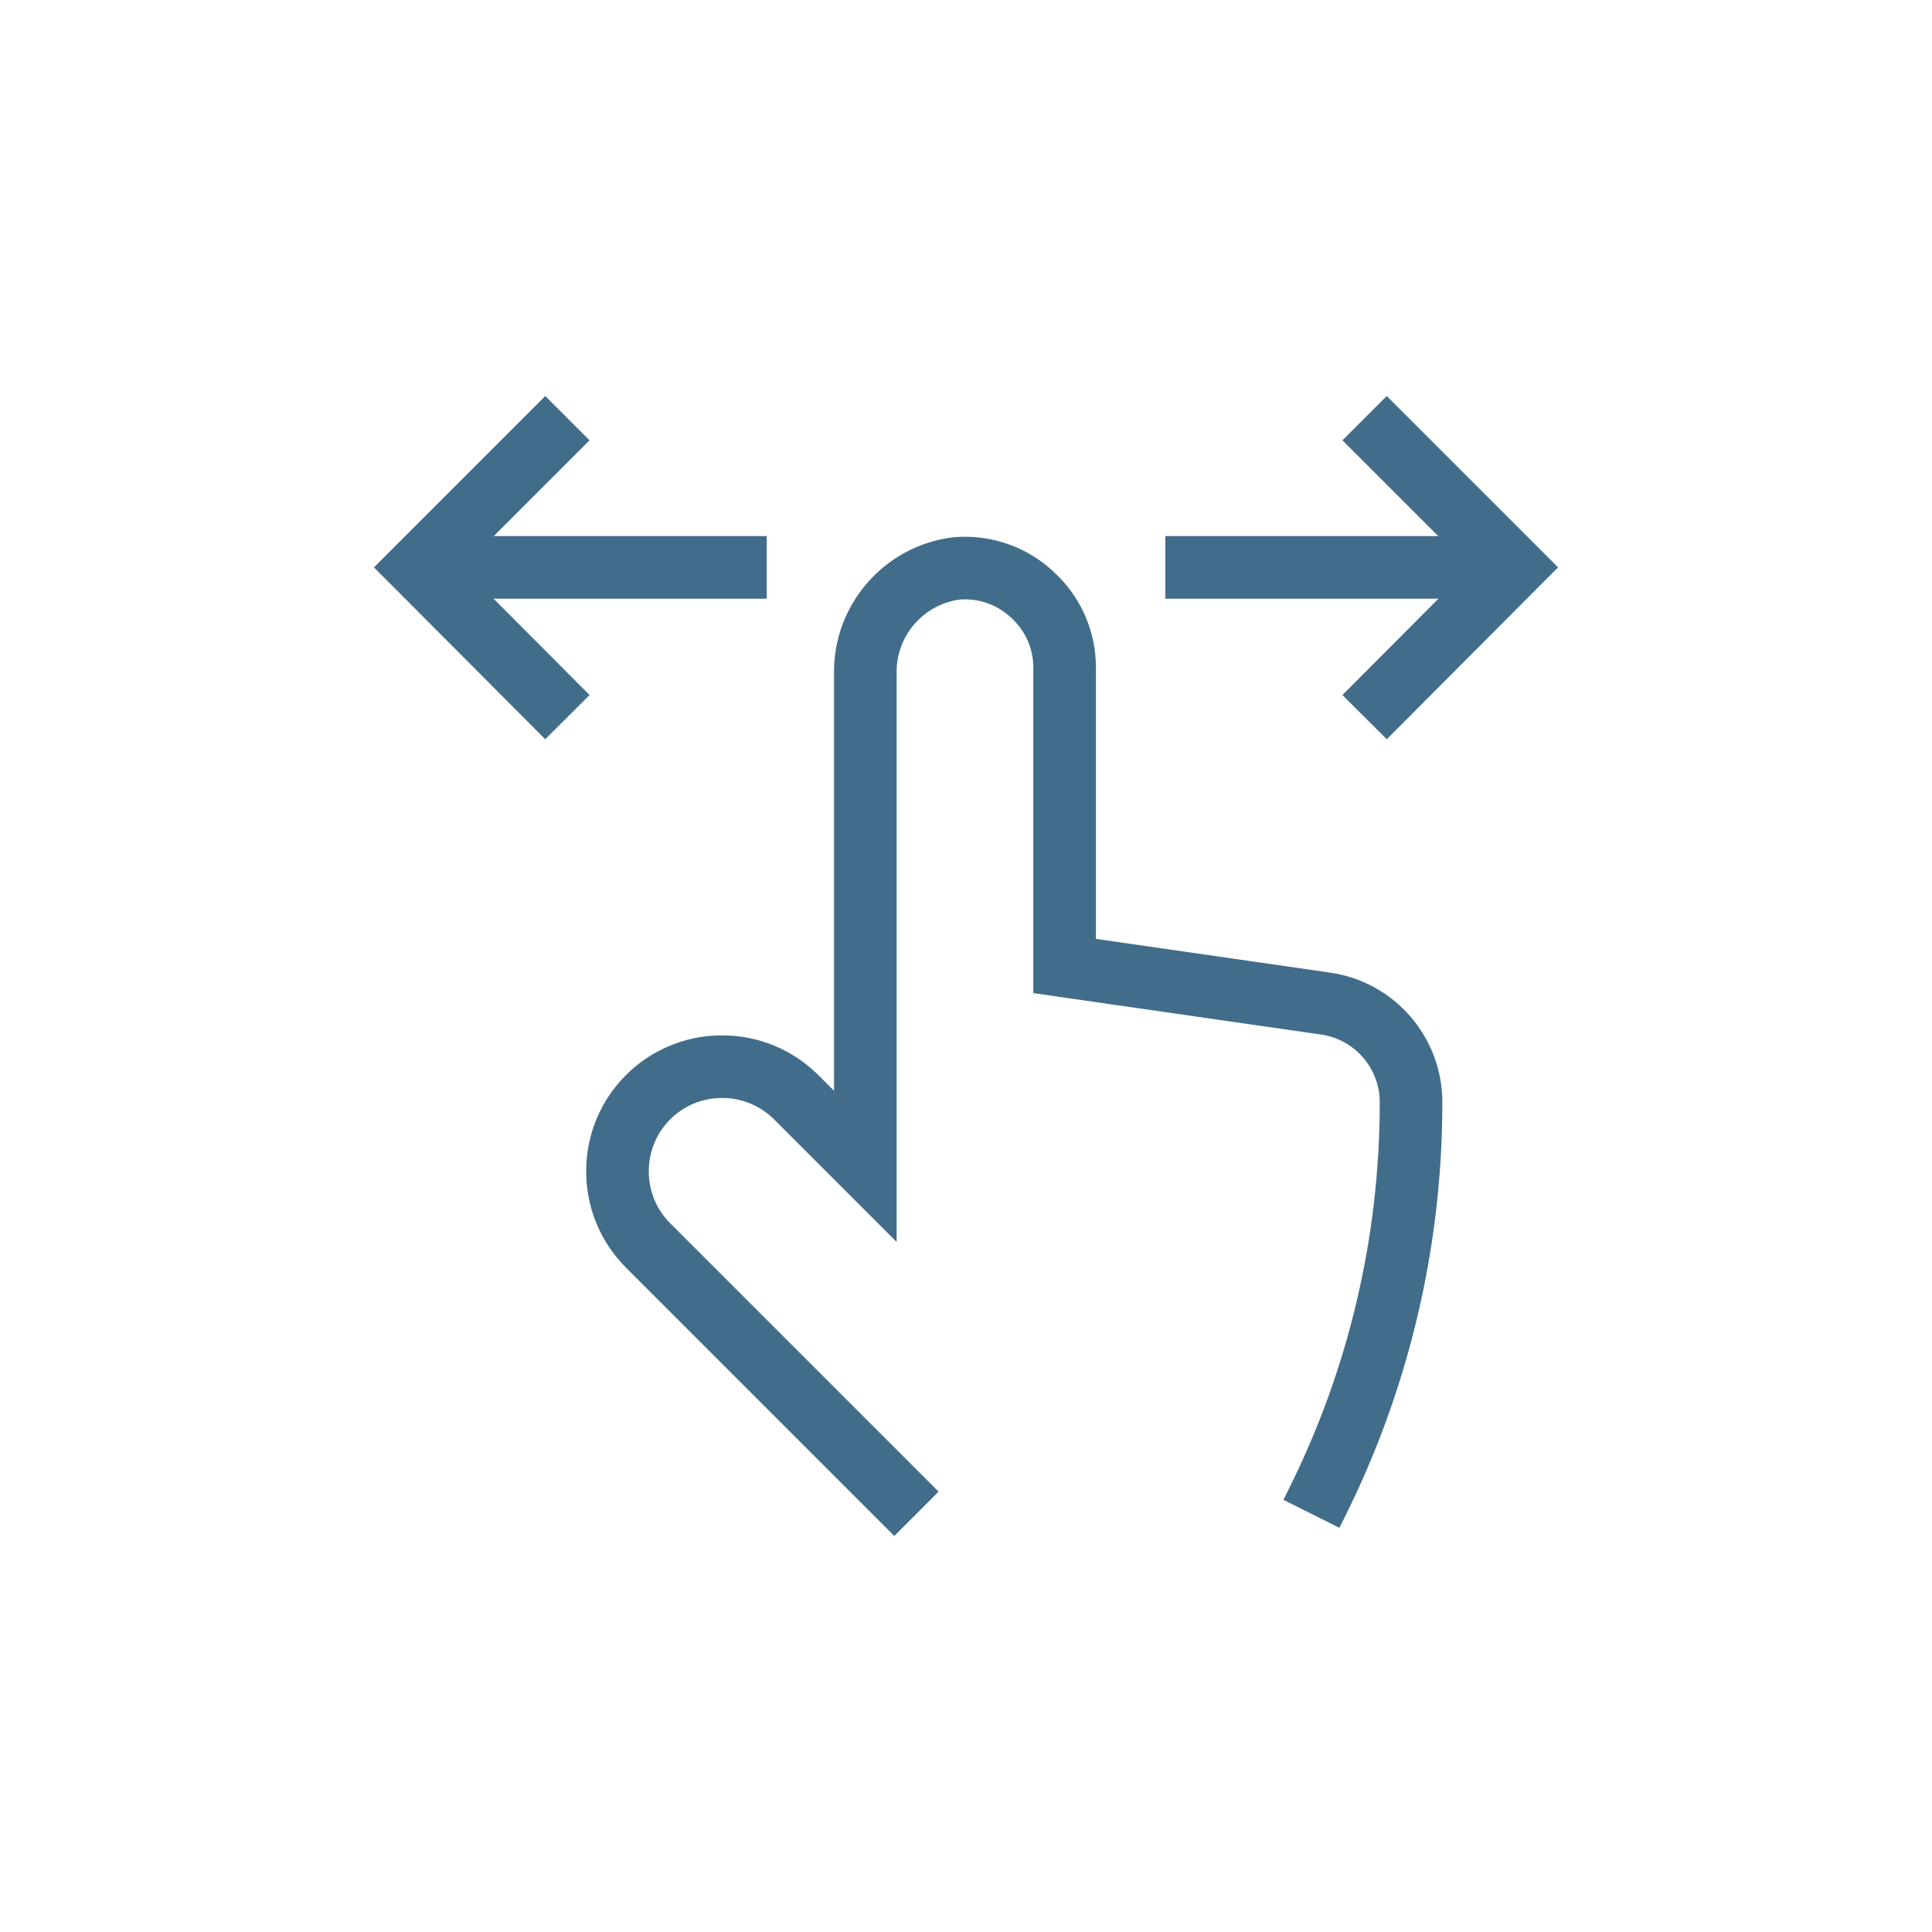
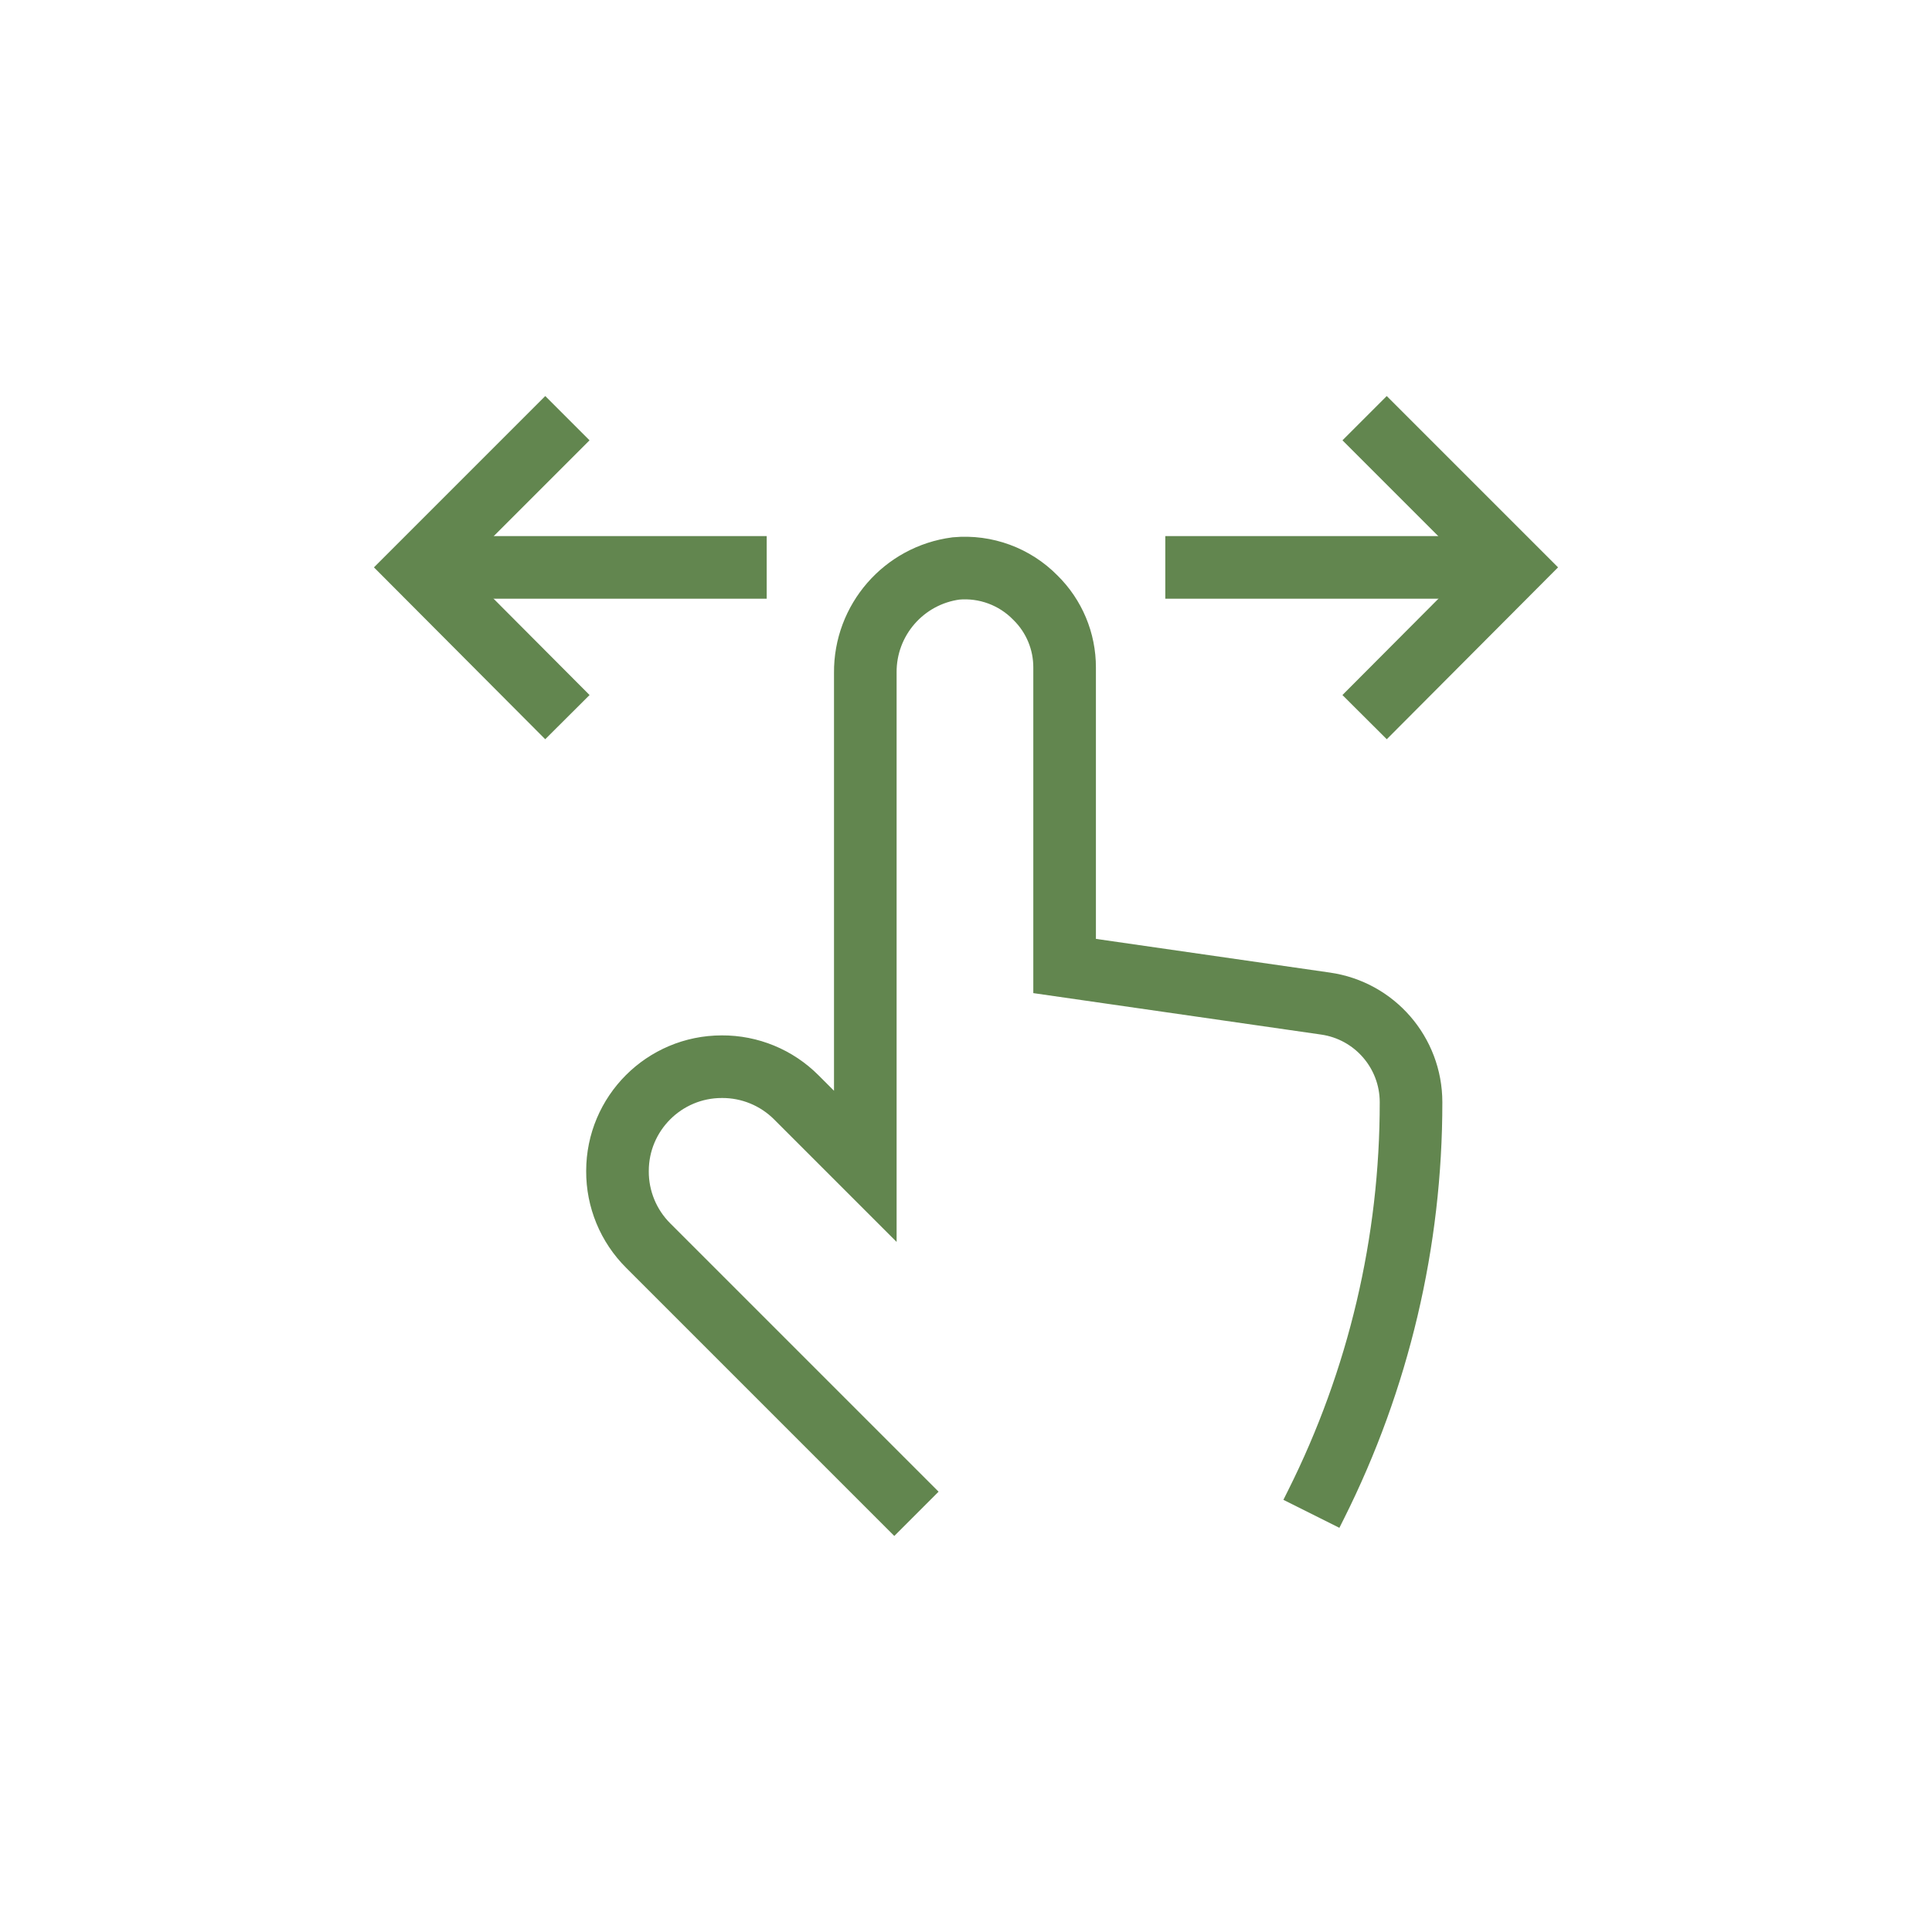
- <svg xmlns="http://www.w3.org/2000/svg" style="color:#416D8B;" data-name="Layer 1" fill="currentColor" id="Layer_1" viewBox="-5.12 -6 33.6 33.6" version="1.1" width="33.6" height="33.6">
+ <svg xmlns="http://www.w3.org/2000/svg" style="color:#62864F;" data-name="Layer 1" fill="currentColor" id="Layer_1" viewBox="-5.12 -6 33.6 33.6" version="1.1" width="33.6" height="33.6">
  <defs id="defs3" />
  <g id="SVGRepo_tracerCarrier" stroke-linecap="round" stroke-linejoin="round" />
  <g id="SVGRepo_iconCarrier" transform="matrix(0.9073627,0,0,0.9073627,0.7916474,-0.08835267)">
    <defs id="defs1">
      <style id="style1">.cls-1{fill:none;stroke:currentColor;stroke-miterlimit:10;stroke-width:1.2;}</style>
    </defs>
    <path class="cls-1" d="M 11.05,22.5 5.91,17.36 a 2,2 0 0 1 -0.59,-1.43 2,2 0 0 1 2,-2 2,2 0 0 1 1.43,0.59 l 1.32,1.32 V 6.38 a 2,2 0 0 1 1.74,-2 1.89,1.89 0 0 1 1.52,0.56 1.87,1.87 0 0 1 0.56,1.34 V 12 l 5,0.72 a 1.91,1.91 0 0 1 1.64,1.89 v 0 a 17.18,17.18 0 0 1 -1.82,7.71 l -0.09,0.18" id="path2" />
    <polyline class="cls-1" points="19.64 7.23 22.5 4.36 19.64 1.5" id="polyline2" />
    <line class="cls-1" x1="15.82" x2="22.5" y1="4.36" y2="4.36" id="line2" />
    <polyline class="cls-1" points="4.36 7.23 1.5 4.36 4.36 1.5" id="polyline3" />
    <line class="cls-1" x1="8.18" x2="1.5" y1="4.36" y2="4.36" id="line3" />
  </g>
</svg>
